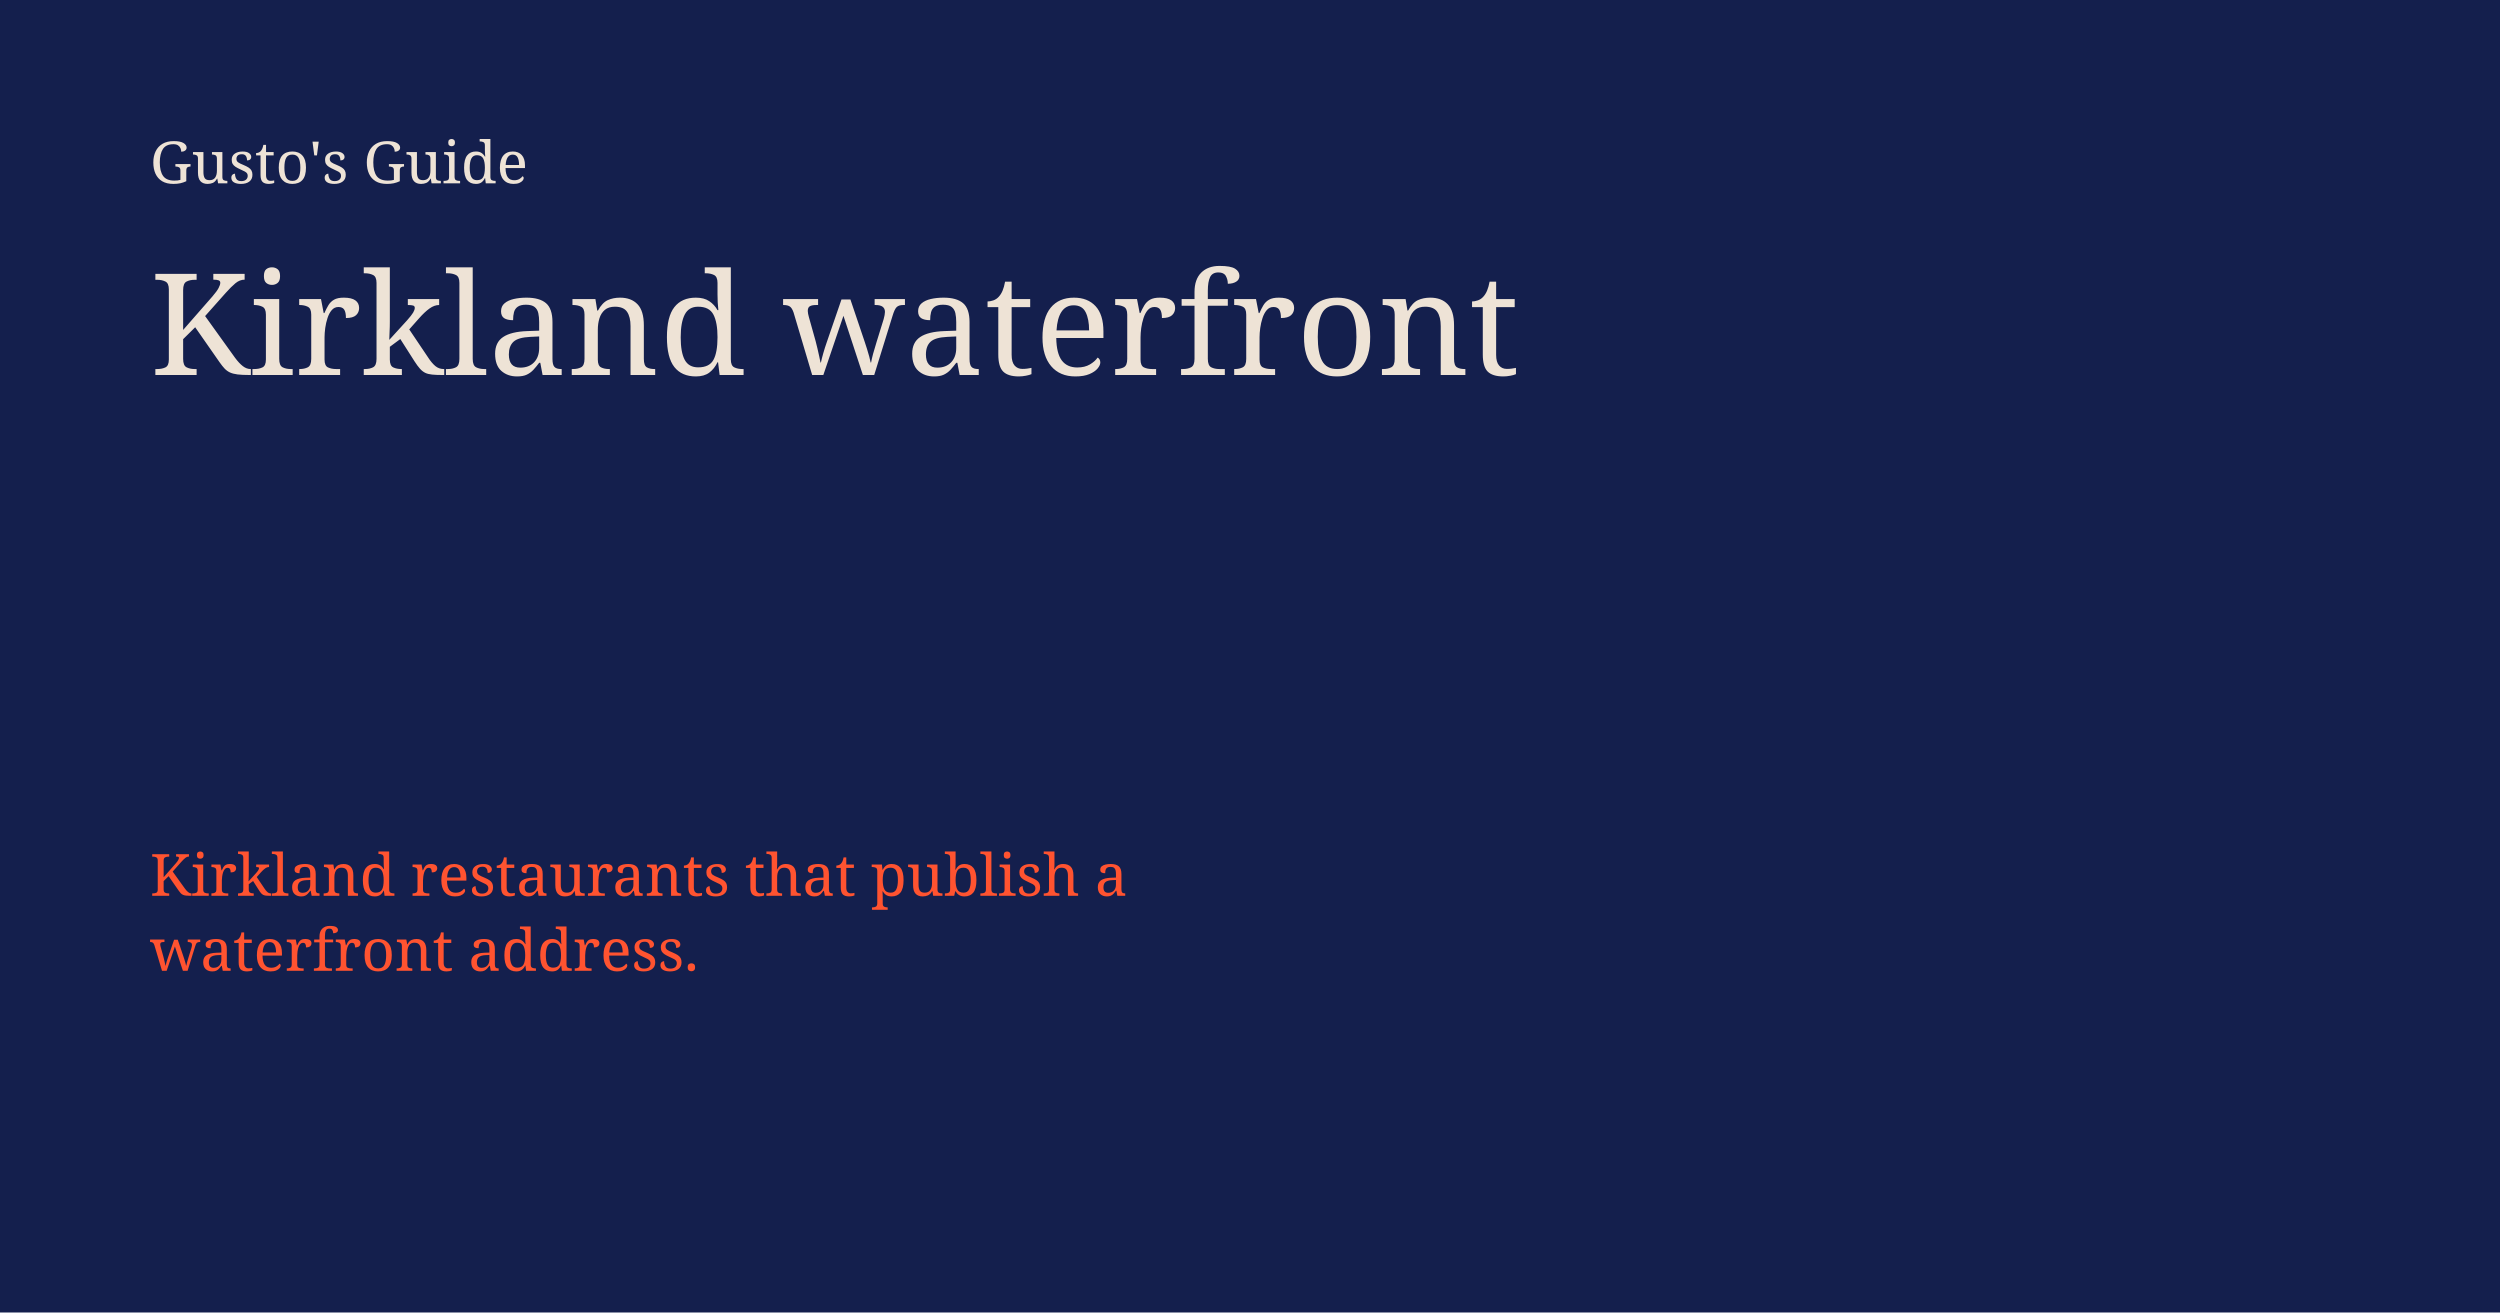
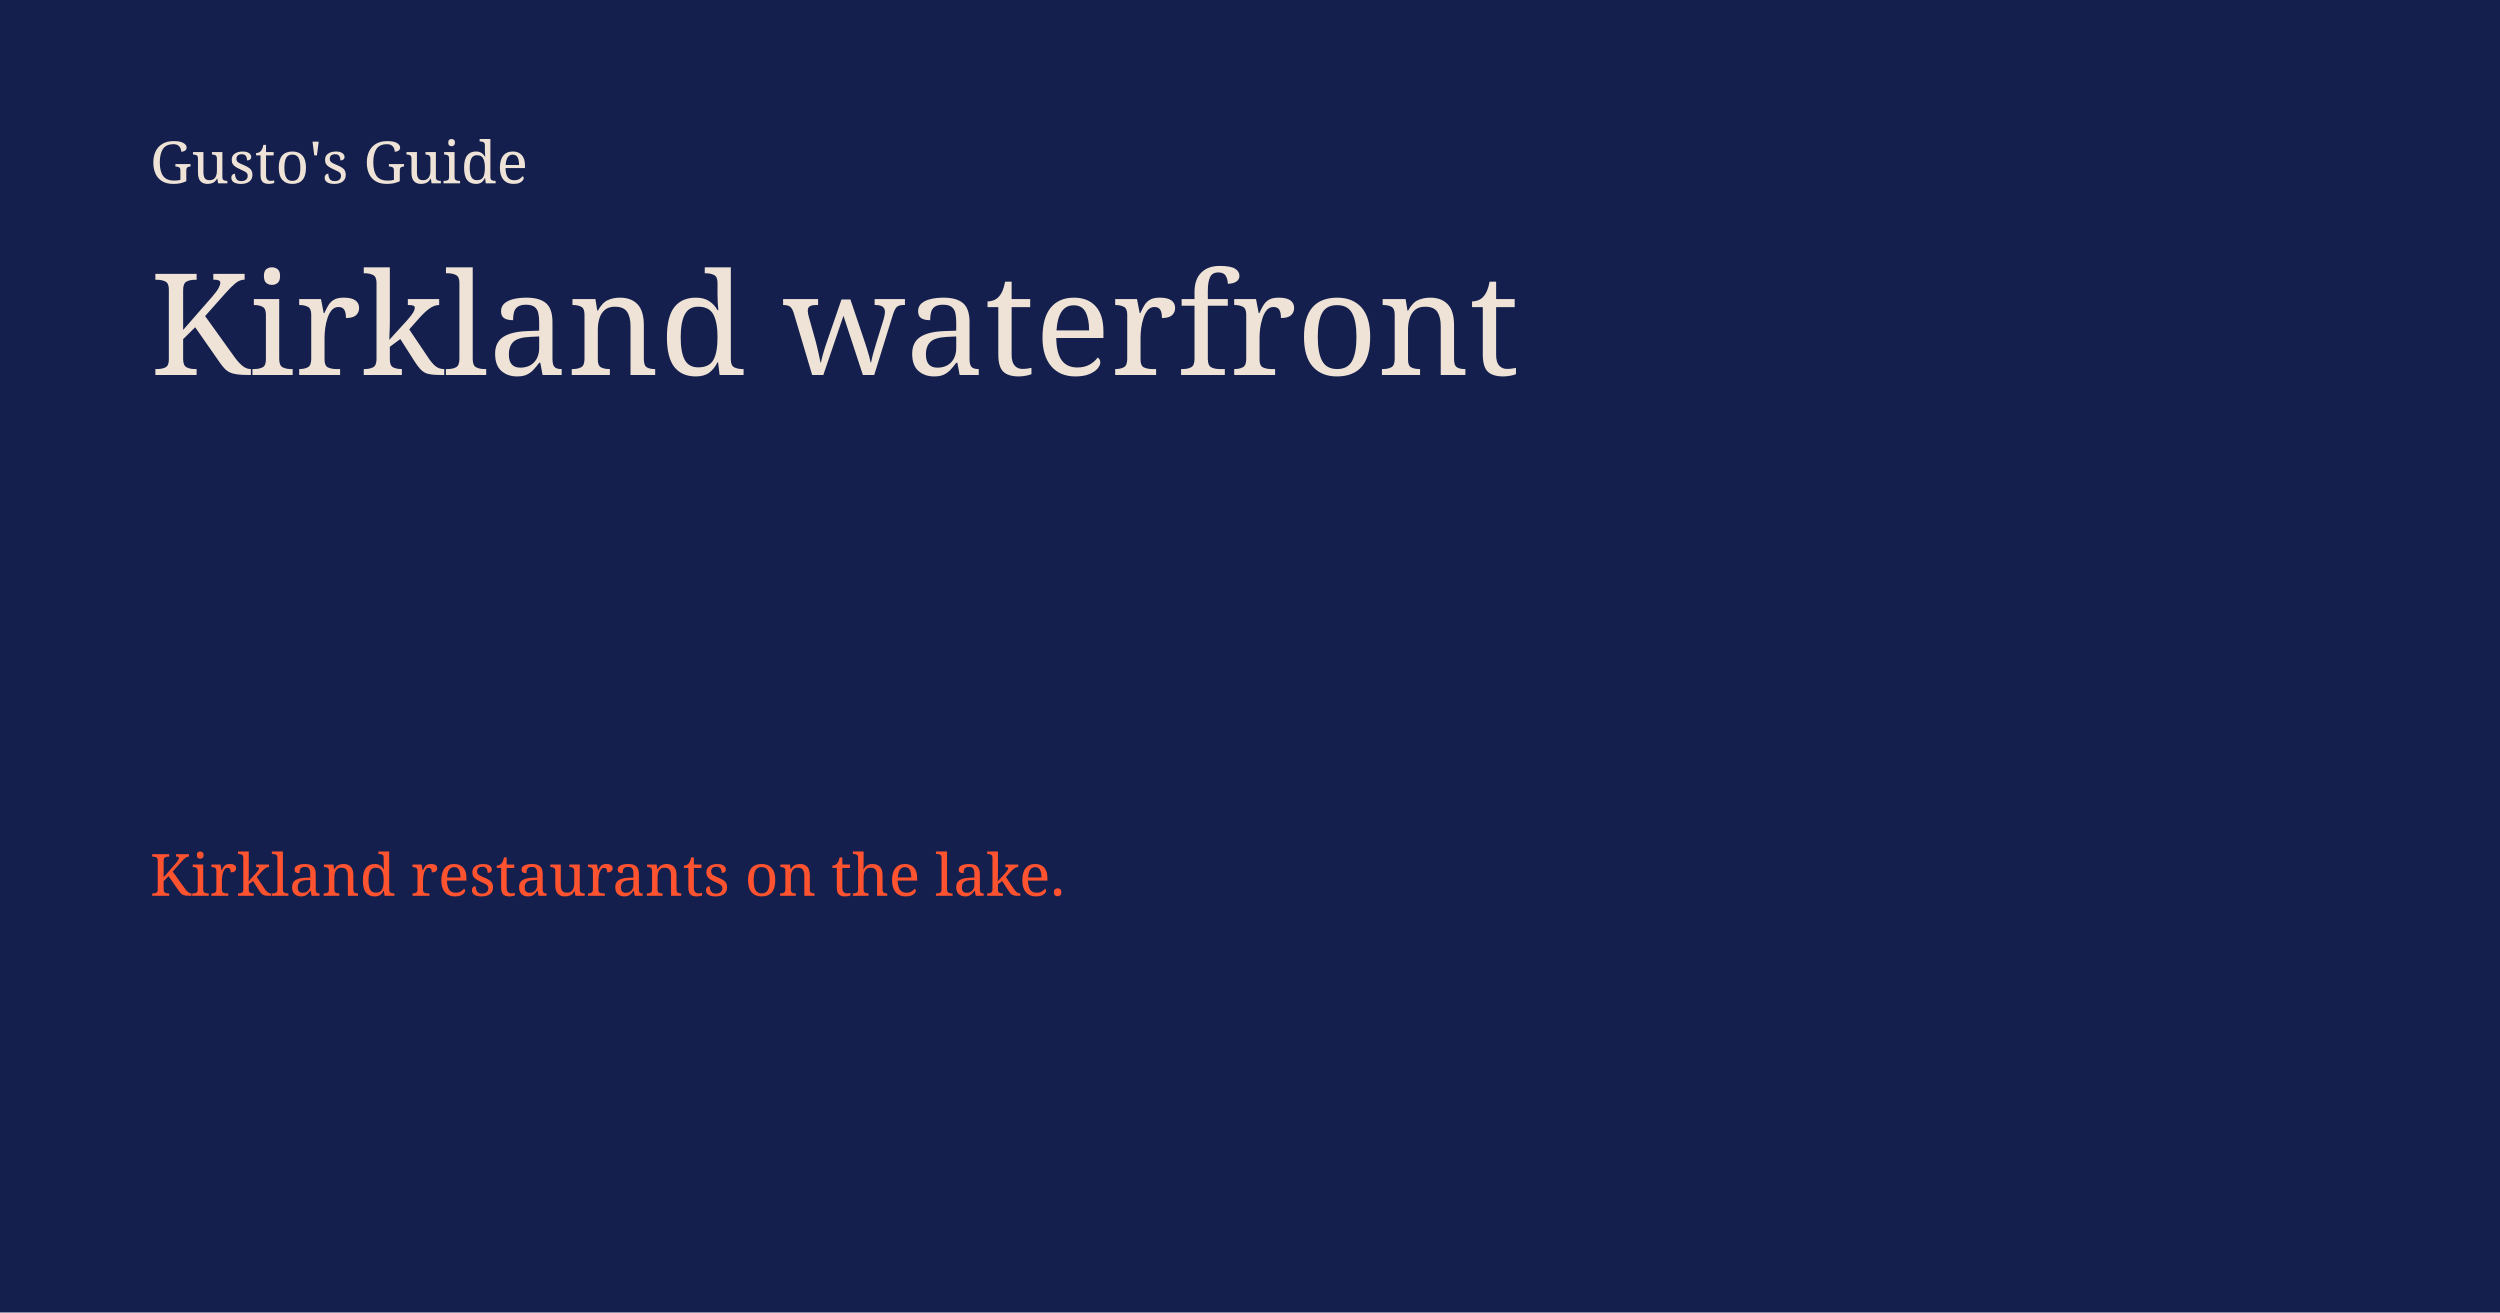
<svg xmlns="http://www.w3.org/2000/svg" width="1200" height="630" viewBox="0 0 1200 630">
  <rect width="1200" height="630" fill="#141F4D" />
  <text x="72" y="88" fill="#EEE3D6" font-family="Georgia, serif" font-size="28">Gusto's Guide</text>
  <text x="72" y="180" fill="#EEE3D6" font-family="Georgia, serif" font-size="68">Kirkland waterfront</text>
-   <text x="72" y="430" fill="#FF5330" font-family="Georgia, serif" font-size="28">Kirkland restaurants that publish a</text>
-   <text x="72" y="466" fill="#FF5330" font-family="Georgia, serif" font-size="28">waterfront address.</text>
+   <text x="72" y="430" fill="#FF5330" font-family="Georgia, serif" font-size="28">Kirkland restaurants on the lake.</text>
</svg>
